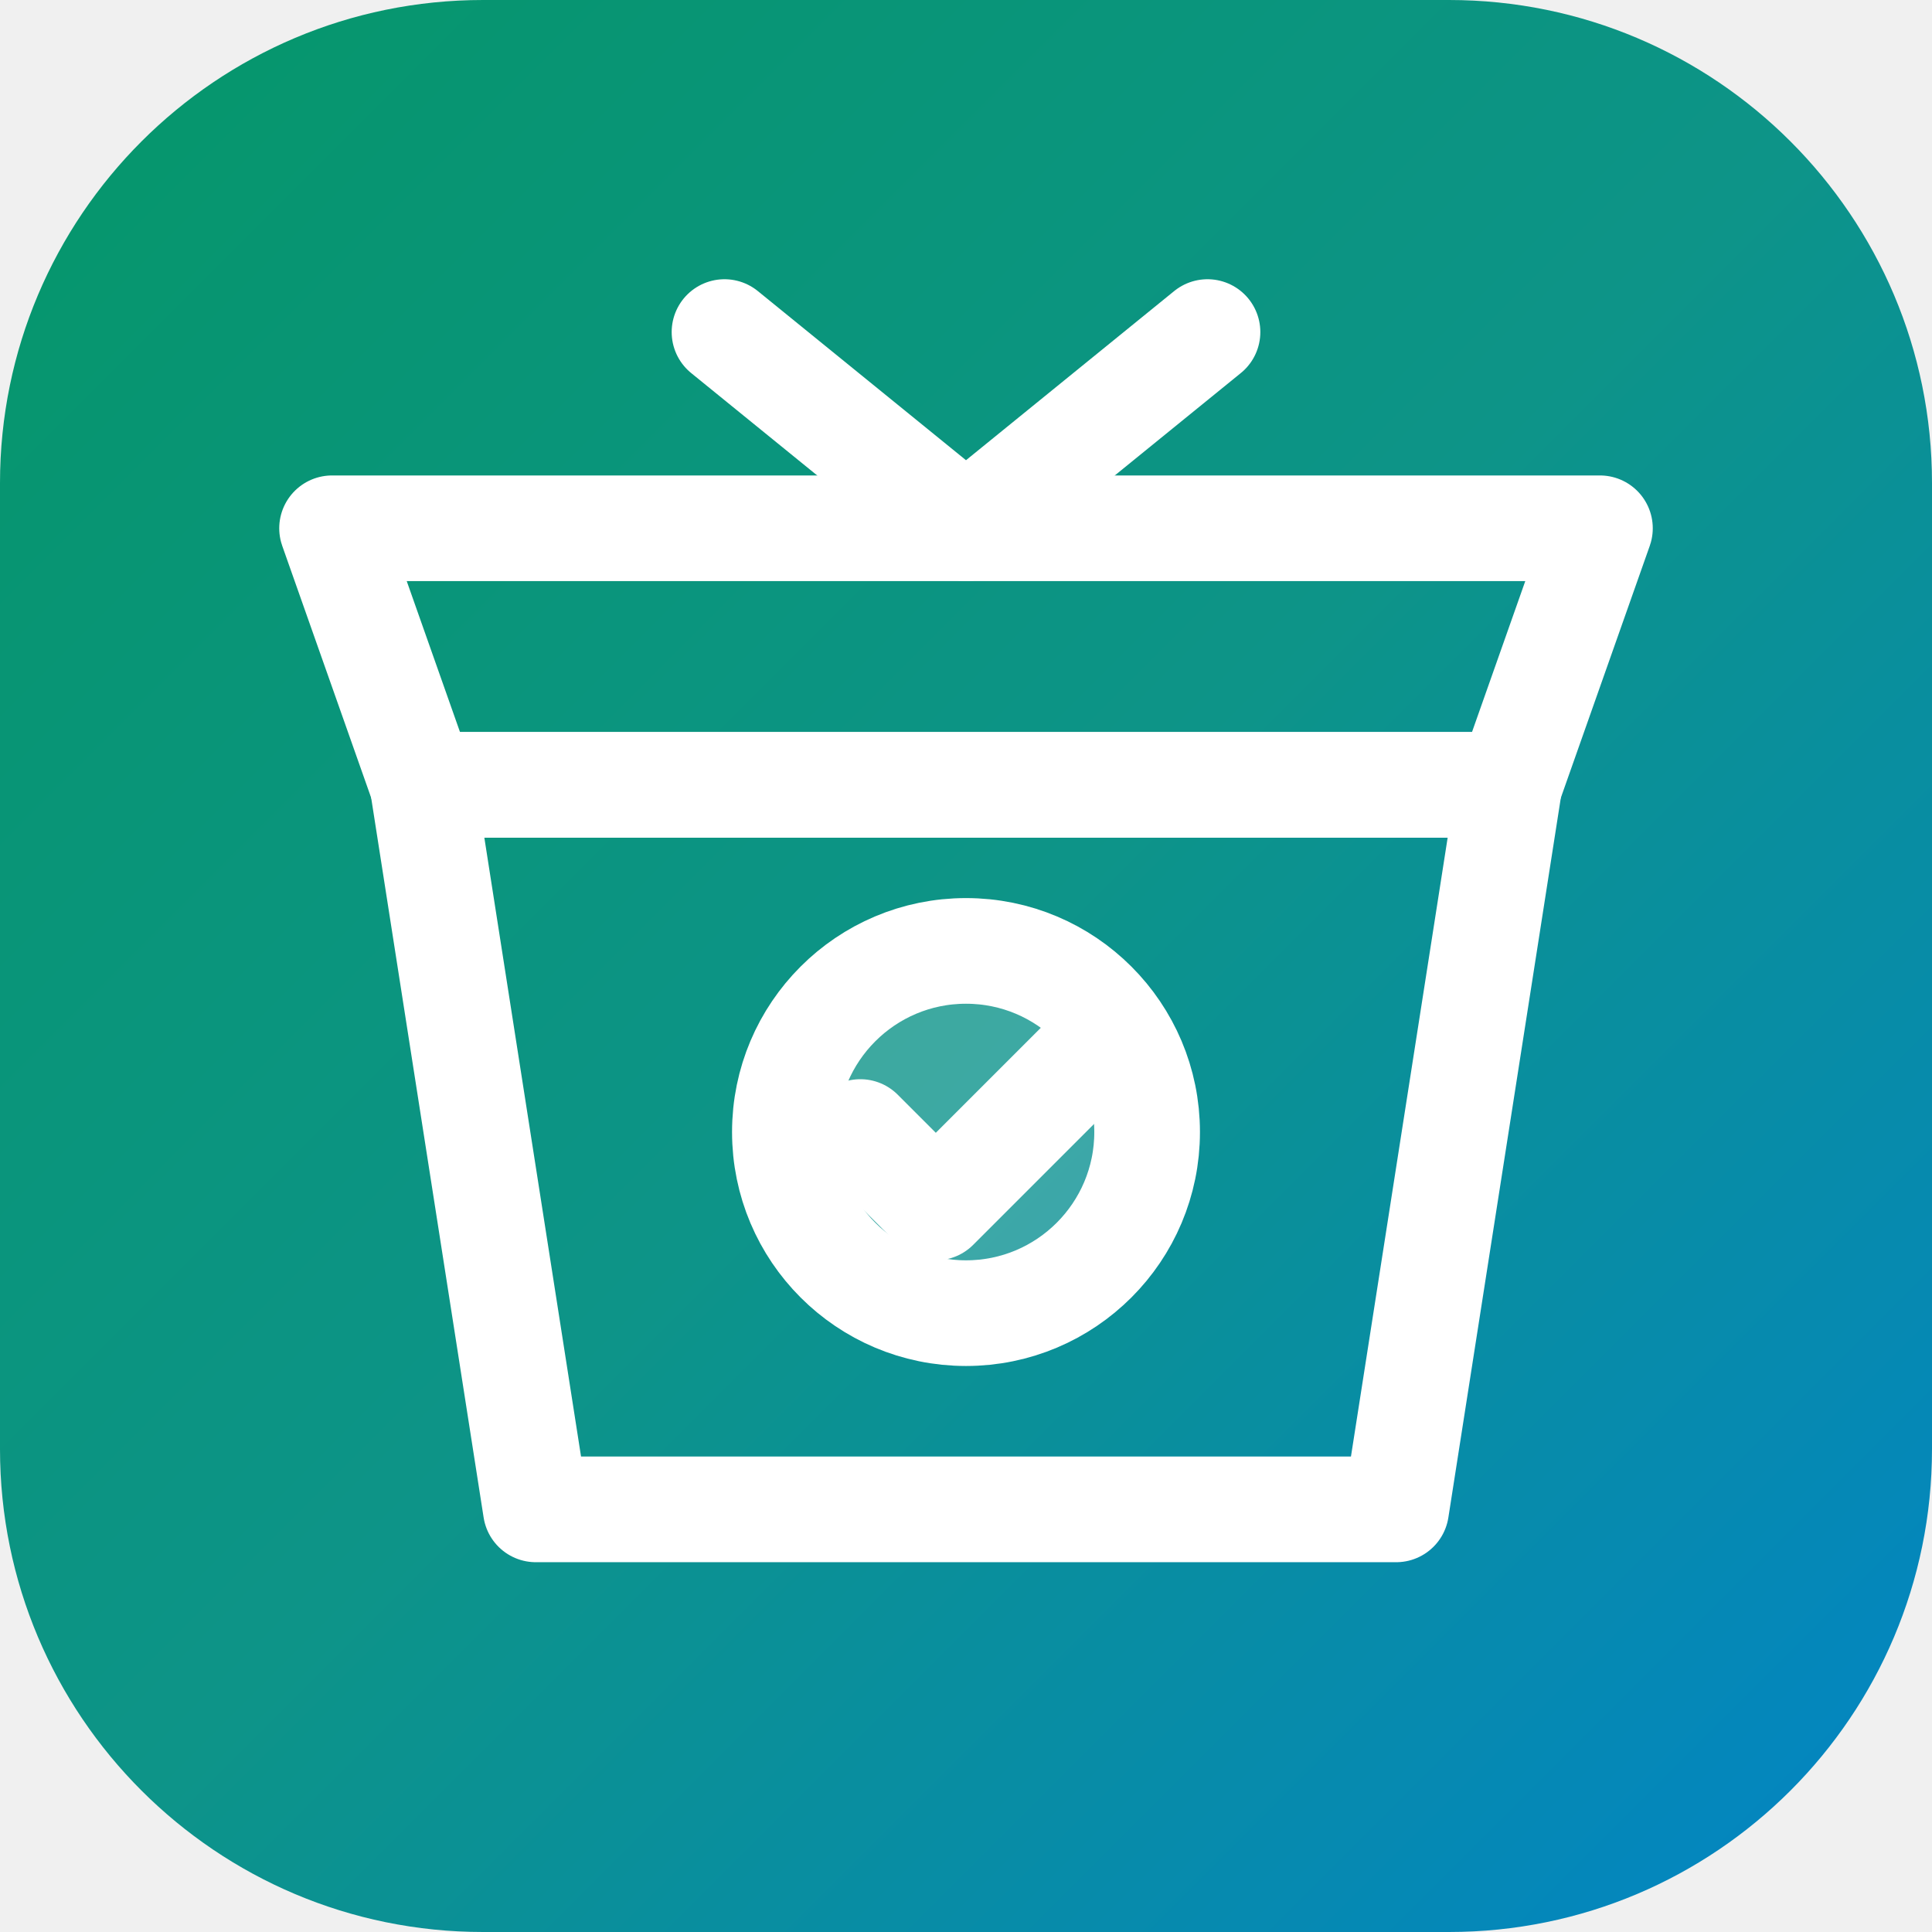
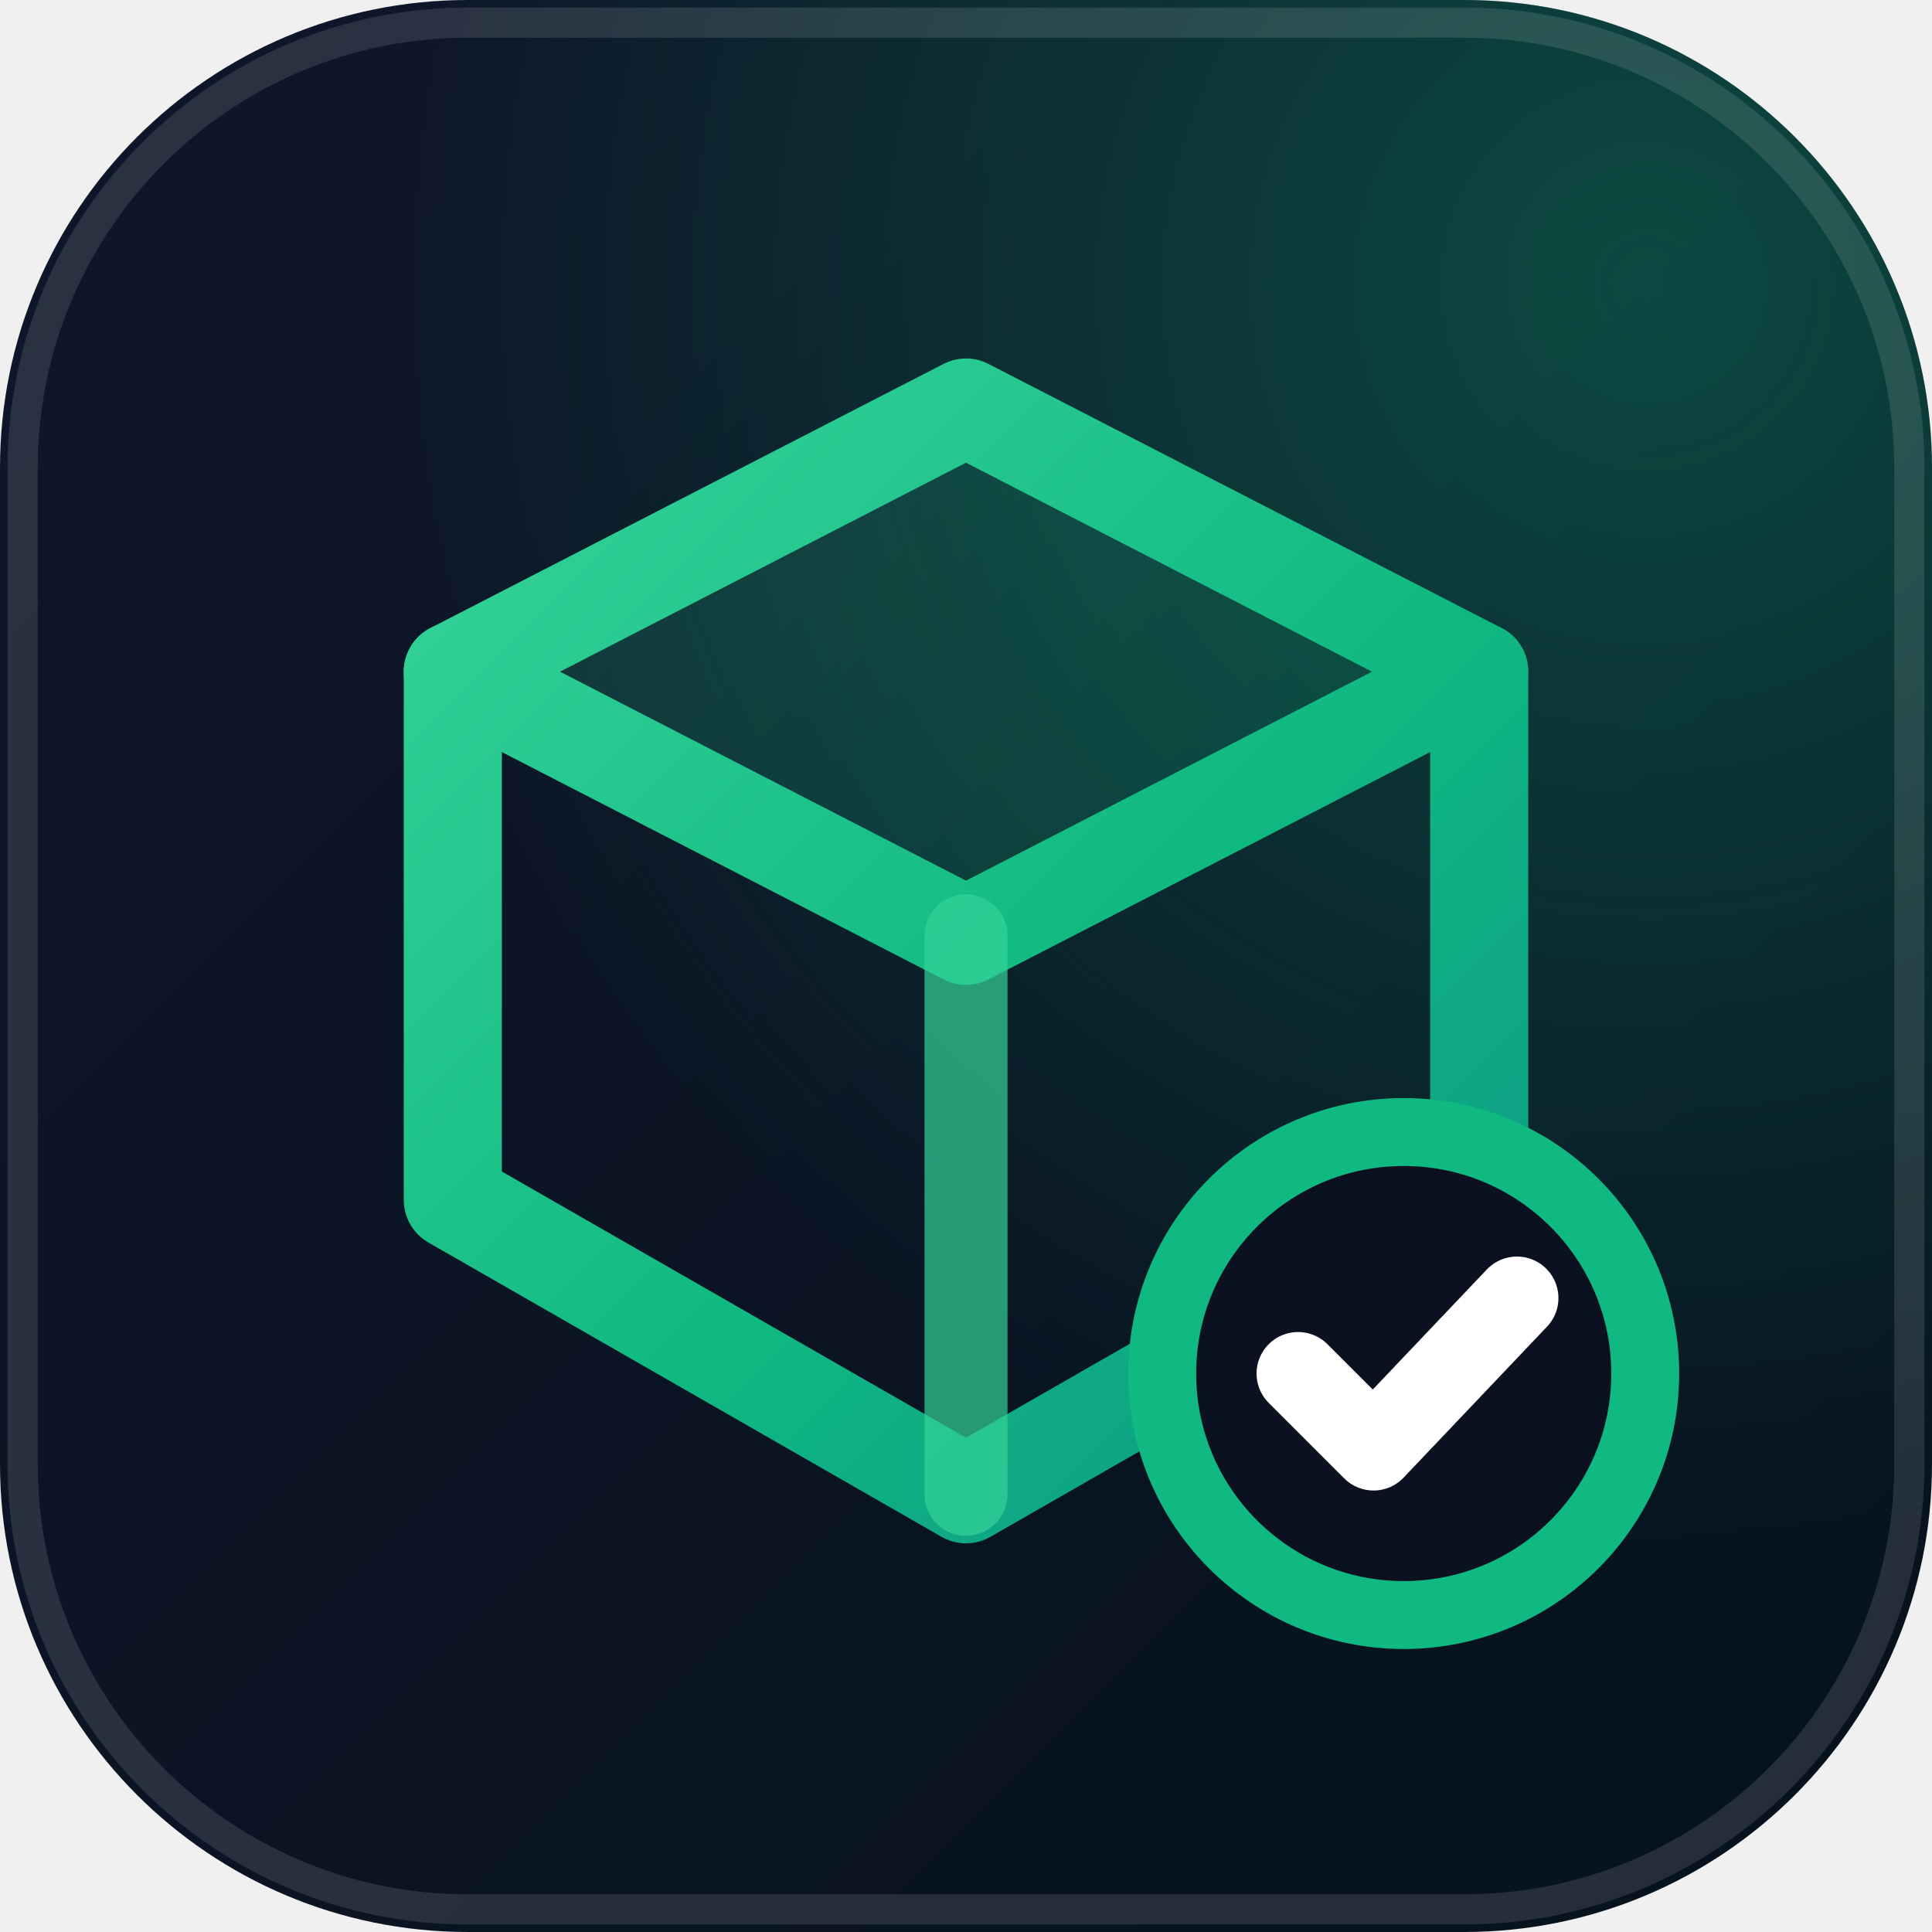
<svg xmlns="http://www.w3.org/2000/svg" viewBox="0 0 512 512">
  <defs>
-     <linearGradient id="vg" x1="0" y1="0" x2="512" y2="512" gradientUnits="userSpaceOnUse">
-       <stop offset="0%" stop-color="#059669" />
-       <stop offset="50%" stop-color="#0d9488" />
-       <stop offset="100%" stop-color="#0284c7" />
+     <linearGradient id="bgGrad" x1="0" y1="0" x2="512" y2="512" gradientUnits="userSpaceOnUse">
+       <stop offset="0%" stop-color="#0f172a" />
+       <stop offset="100%" stop-color="#06121e" />
+     </linearGradient>
+     <radialGradient id="glow" cx="85%" cy="15%" r="65%">
+       <stop offset="0%" stop-color="#10b981" stop-opacity="0.32" />
+       <stop offset="100%" stop-color="#10b981" stop-opacity="0" />
+     </radialGradient>
+     <linearGradient id="emGrad" x1="120" y1="120" x2="400" y2="400" gradientUnits="userSpaceOnUse">
+       <stop offset="0%" stop-color="#34d399" />
+       <stop offset="55%" stop-color="#10b981" />
+       <stop offset="100%" stop-color="#0d9488" />
    </linearGradient>
  </defs>
-   <rect width="512" height="512" rx="128" fill="url(#vg)" />
-   <g fill="none" stroke="#ffffff" stroke-width="28" stroke-linecap="round" stroke-linejoin="round" transform="translate(40, 40)">
-     <path d="M72 168 L360 168 L330 360 L102 360 Z" />
-     <path d="M48 100 L384 100 L360 168 L72 168 Z" />
-     <circle cx="216" cy="260" r="48" fill="#ffffff" fill-opacity="0.2" />
-     <path d="M188 260 L208 280 L248 240" />
-     <path d="M152 48 L216 100 L280 48" />
+   <rect width="512" height="512" rx="124" fill="url(#bgGrad)" />
+   <rect width="512" height="512" rx="124" fill="url(#glow)" />
+   <rect x="6" y="6" width="500" height="500" rx="118" fill="none" stroke="rgba(255,255,255,0.12)" stroke-width="8" />
+   <g fill="none" stroke-linecap="round" stroke-linejoin="round">
+     <path d="M256 108 L392 178 L256 248 L120 178 Z" fill="url(#emGrad)" fill-opacity="0.18" stroke="url(#emGrad)" stroke-width="26" />
+     <path d="M120 178 L120 318 L256 396 L392 318 L392 178" stroke="url(#emGrad)" stroke-width="26" />
+     <path d="M256 248 L256 396" stroke="#34d399" stroke-width="22" stroke-opacity="0.7" />
+     <circle cx="372" cy="364" r="64" fill="#0b1120" stroke="#10b981" stroke-width="18" />
+     <path d="M344 364 L364 384 L402 344" stroke="#ffffff" stroke-width="22" />
  </g>
</svg>
